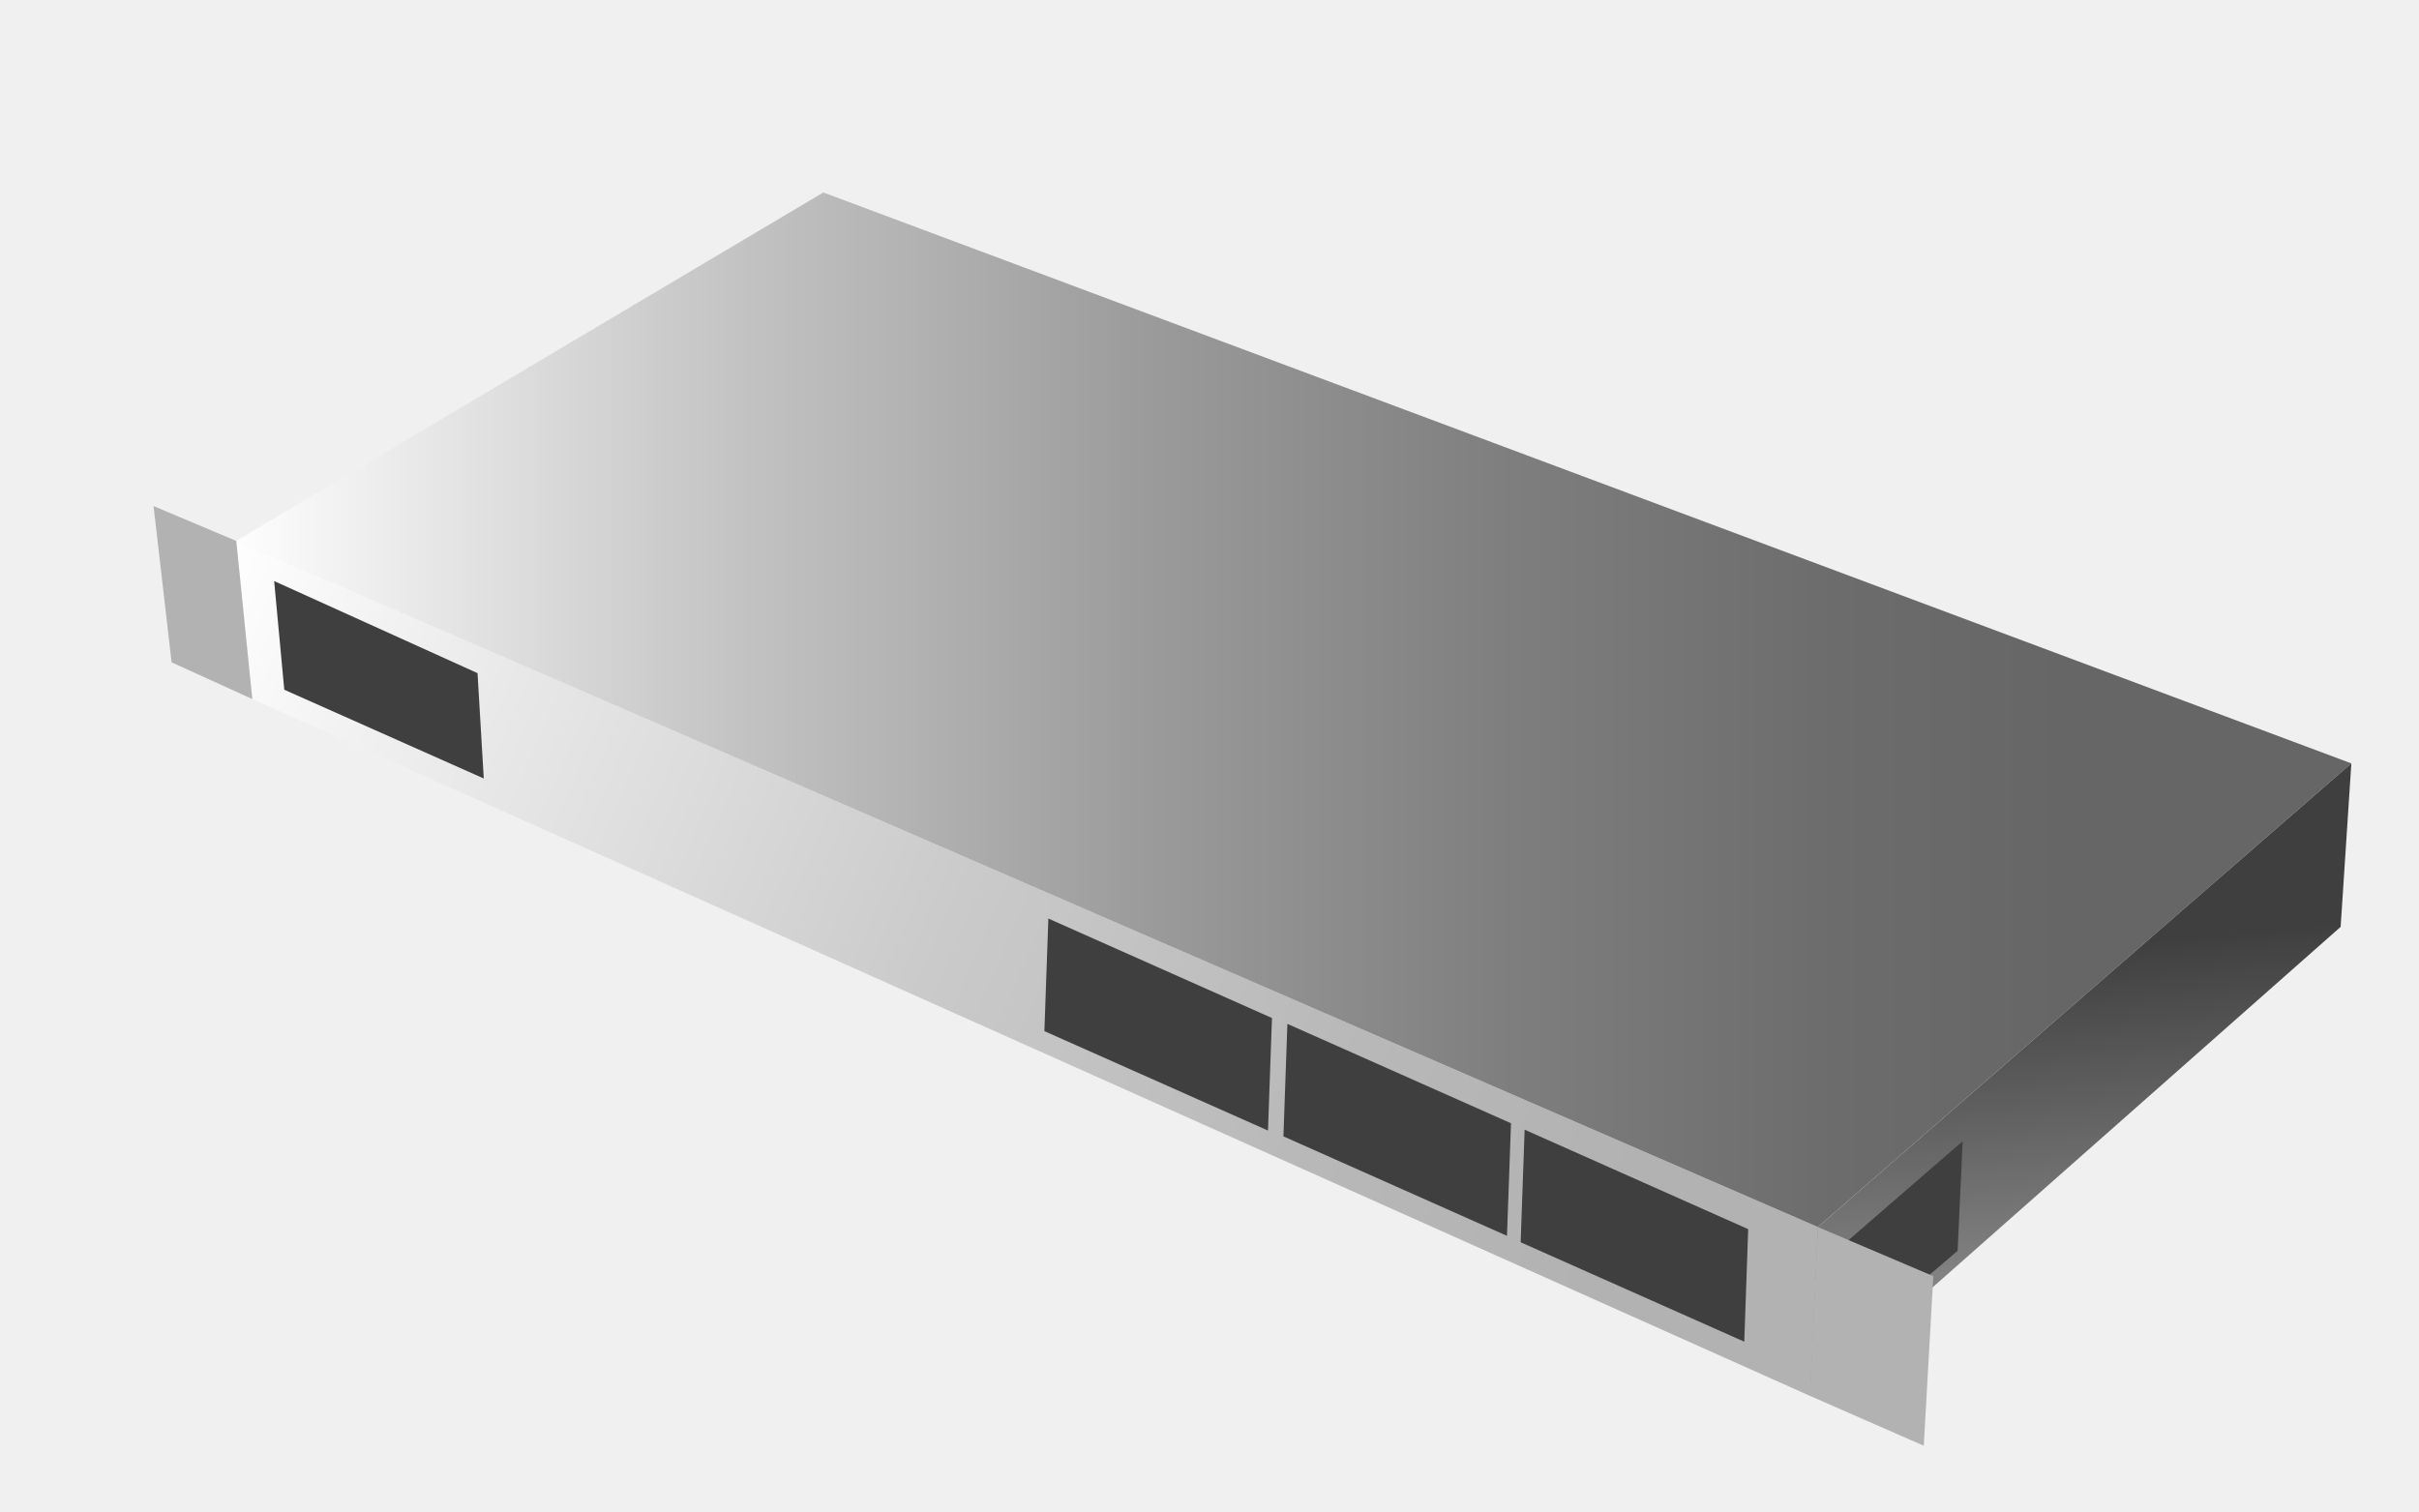
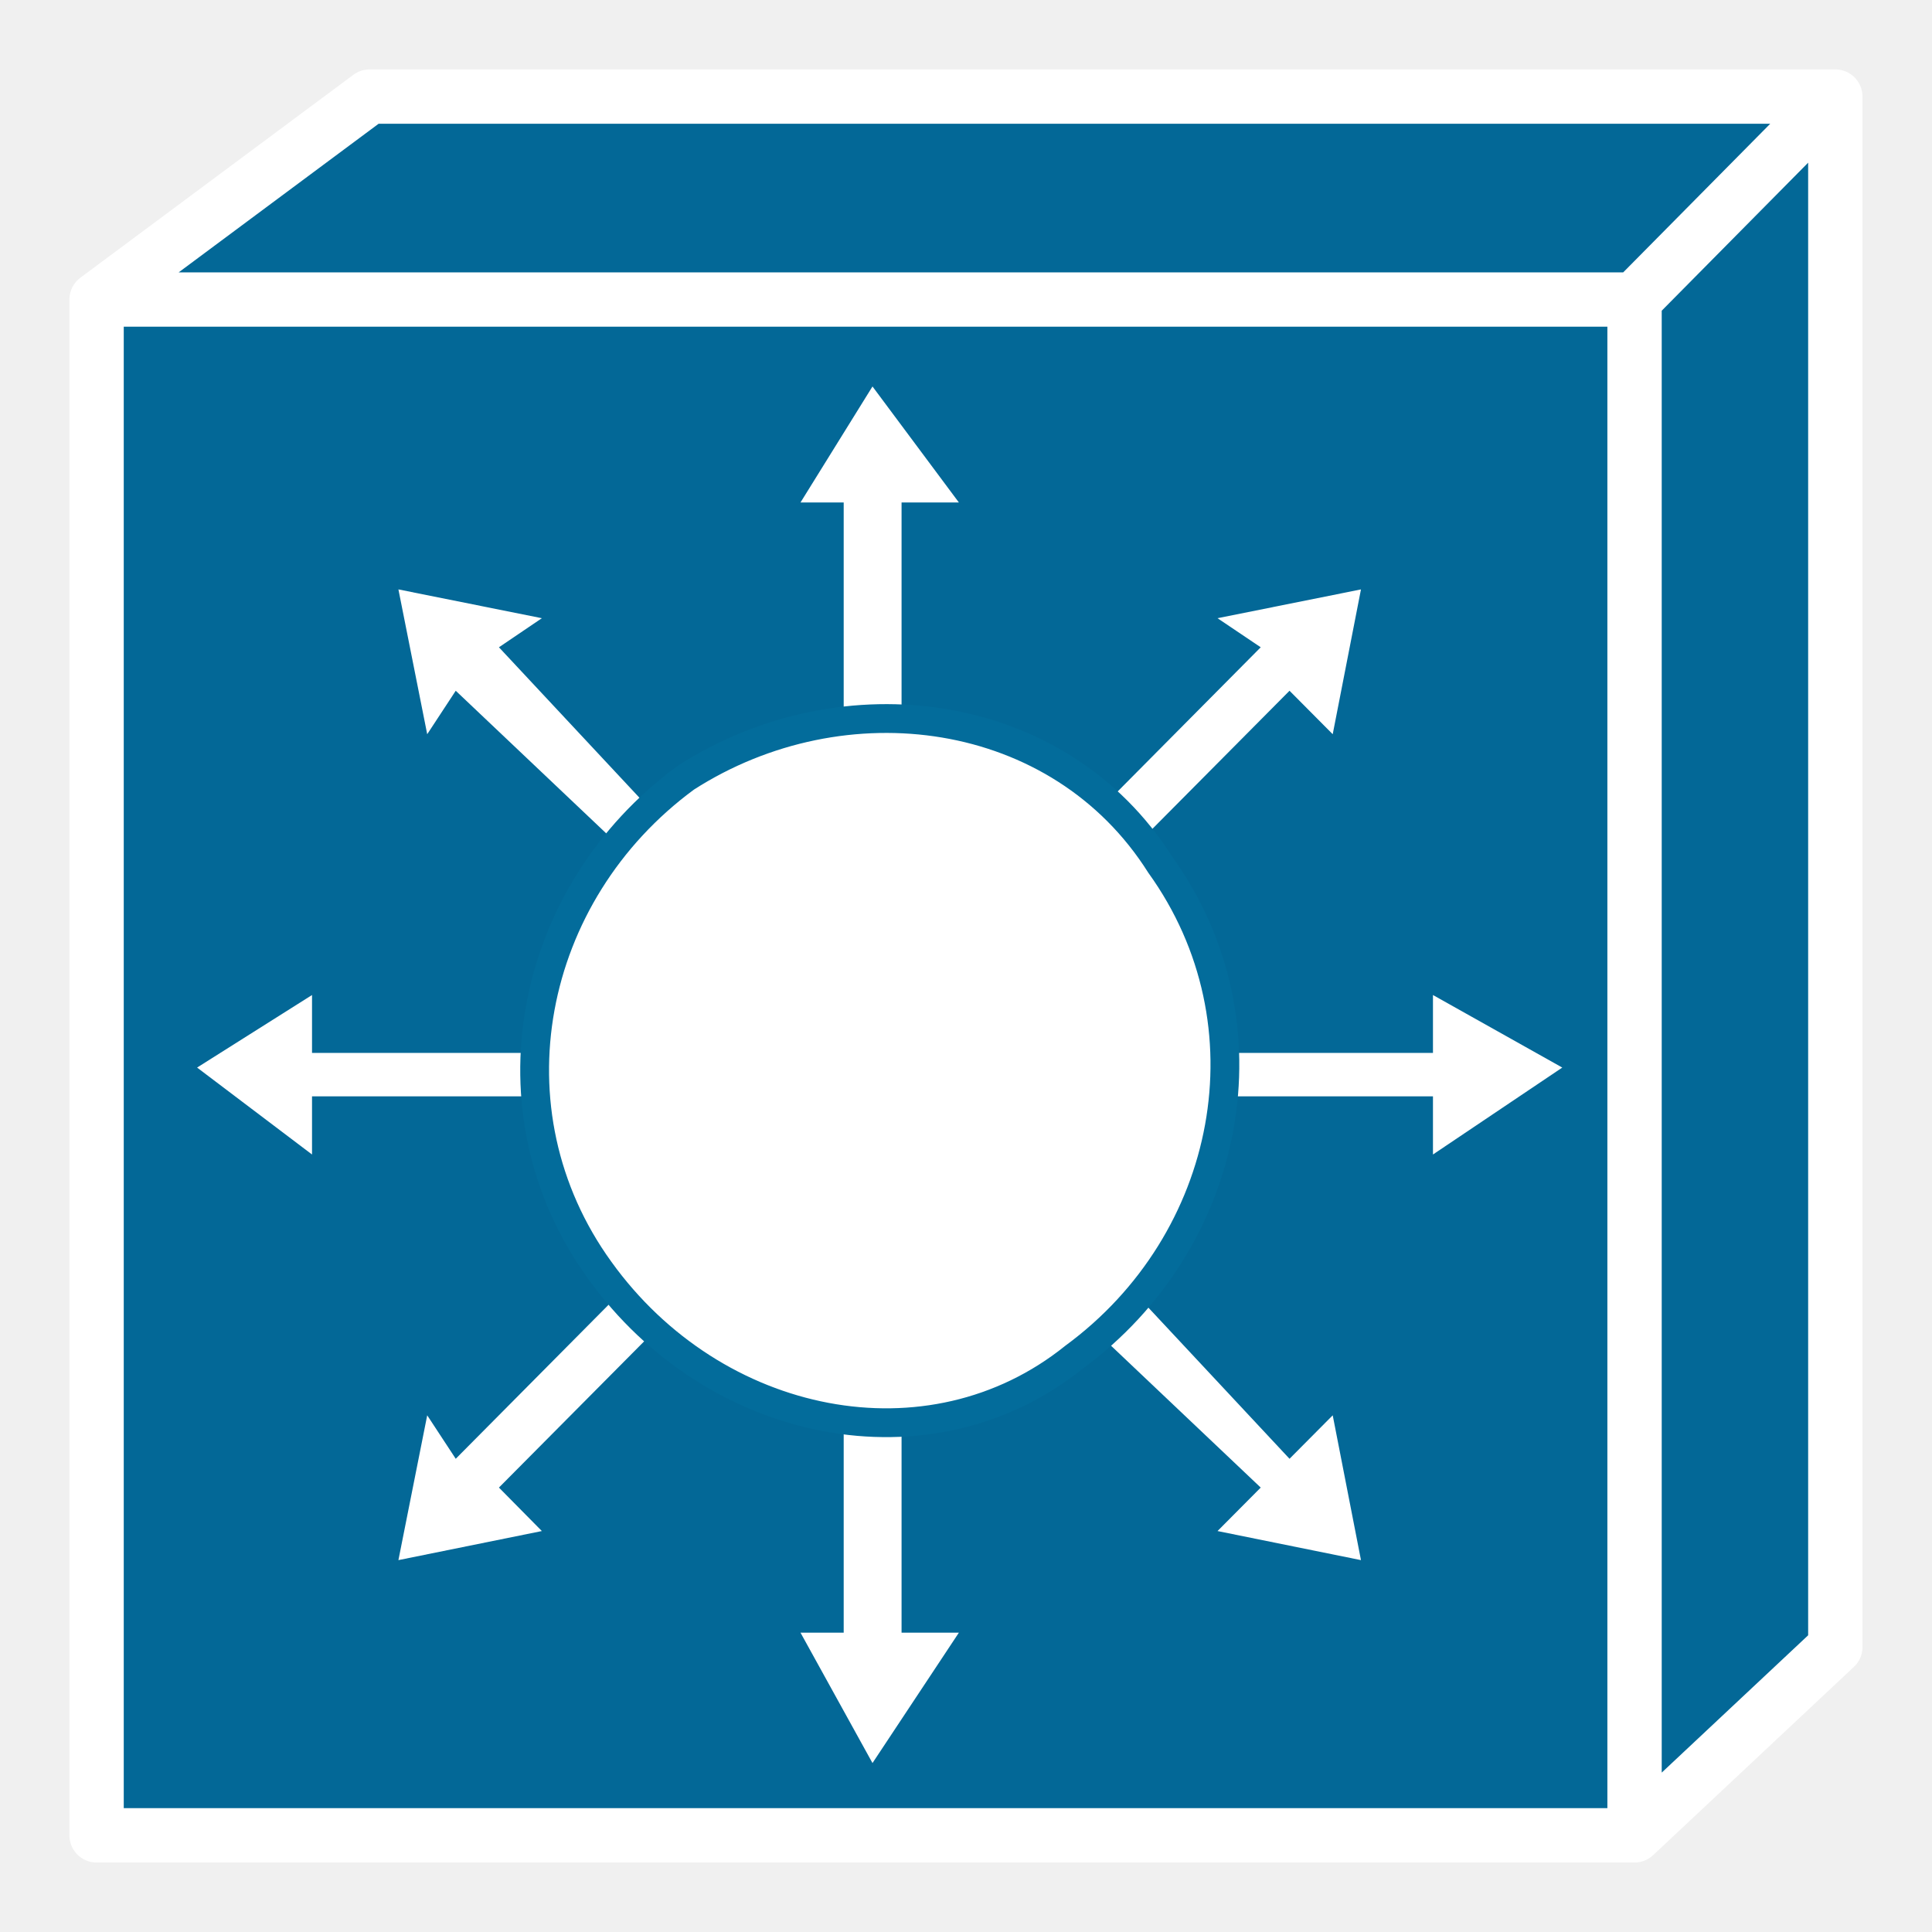
- <svg xmlns="http://www.w3.org/2000/svg" version="1.0" baseProfile="basic" id="svg4394" width="60pt" height="50" viewBox="0 0 548.121 313.039" overflow="visible" enable-background="new 0 0 548.121 313.039" xml:space="preserve">
-   <defs id="defs2253" />
-   <g id="Layer_7">
- </g>
-   <g id="g2408" transform="matrix(10.46638,0,0,10.46638,-2518.345,-1230.819)">
-     <g id="Layer_8">
-       <polygon id="polygon4397" points="259.233,134.468 262.89,136.091 262.923,138.041 259.299,136.435 259.233,134.468 " style="fill:#666666" />
-     </g>
-     <g id="Layer_4">
-       <linearGradient id="polygon4411_1_" gradientUnits="userSpaceOnUse" x1="4940.787" y1="-6713.643" x2="5426.609" y2="-6923.269" gradientTransform="matrix(6.350000e-2,0,0,-6.350000e-2,-68.8811,-297.047)">
-         <stop offset="0" style="stop-color:#FFFFFF" id="stop2207" />
-         <stop offset="0.21" style="stop-color:#E8E8E8" id="stop2209" />
-         <stop offset="0.528" style="stop-color:#CACACA" id="stop2211" />
-         <stop offset="0.802" style="stop-color:#B8B8B8" id="stop2213" />
-         <stop offset="1" style="stop-color:#B2B2B2" id="stop2215" />
-       </linearGradient>
-       <polygon id="polygon4411" points="279.794,146.412 246.075,131.324 245.728,127.9 279.968,142.757 279.794,146.412 " style="fill:url(#polygon4411_1_)" />
-     </g>
-     <g id="Layer_10">
-       <polygon id="polygon4414" points="278.375,145.24 273.534,143.087 273.62,140.649 278.46,142.803 278.375,145.24 " style="fill:#3f3f3f" />
-       <polygon id="polygon4416" points="273.238,142.948 268.398,140.794 268.484,138.358 273.325,140.51 273.238,142.948 " style="fill:#3f3f3f" />
-       <polygon id="polygon4418" points="268.064,140.668 263.223,138.515 263.309,136.077 268.15,138.231 268.064,140.668 " style="fill:#3f3f3f" />
-       <polygon id="polygon4420" points="251.086,133.044 246.767,131.122 246.548,128.769 250.951,130.763 251.086,133.044 " style="fill:#3f3f3f" />
-     </g>
-     <g id="Layer_2">
-       <linearGradient id="polygon4438_1_" gradientUnits="userSpaceOnUse" x1="4951.703" y1="-6745.88" x2="5579.167" y2="-6745.88" gradientTransform="matrix(6.350000e-2,0,0,-6.350000e-2,-68.8811,-297.047)">
-         <stop offset="0" style="stop-color:#FFFFFF" id="stop2225" />
-         <stop offset="0.026" style="stop-color:#F9F9F9" id="stop2227" />
-         <stop offset="0.267" style="stop-color:#C5C5C5" id="stop2229" />
-         <stop offset="0.493" style="stop-color:#9C9C9C" id="stop2231" />
-         <stop offset="0.698" style="stop-color:#7E7E7E" id="stop2233" />
-         <stop offset="0.874" style="stop-color:#6C6C6C" id="stop2235" />
-         <stop offset="1" style="stop-color:#666666" id="stop2237" />
-       </linearGradient>
-       <polygon id="polygon4438" points="245.728,127.9 279.968,142.757 291.518,132.717 258.437,120.354 245.728,127.9 " style="fill:url(#polygon4438_1_)" />
-     </g>
-     <g id="Layer_3">
-       <linearGradient id="polygon4446_1_" gradientUnits="userSpaceOnUse" x1="5587.825" y1="-6954.902" x2="5576.355" y2="-6831.032" gradientTransform="matrix(6.350000e-2,0,0,-6.350000e-2,-68.8811,-297.047)">
-         <stop offset="0" style="stop-color:#8C8C8C" id="stop2242" />
-         <stop offset="1" style="stop-color:#3F3F3F" id="stop2244" />
-       </linearGradient>
-       <polygon id="polygon4446" points="279.968,142.757 279.794,146.412 291.286,136.257 291.518,132.717 279.968,142.757 " style="fill:url(#polygon4446_1_)" />
-     </g>
-     <g id="Layer_6">
-       <polygon id="polygon4449" points="245.728,127.9 243.937,127.145 244.328,130.529 246.075,131.324 245.728,127.9 " style="fill:#b2b2b2" />
-     </g>
-     <g id="Layer_9">
-       <path id="path4452" d="M 280.491,143.163 L 283.103,140.899 L 282.994,143.272 C 282.994,143.272 280.477,145.432 280.419,145.432 C 280.36,145.433 280.491,143.163 280.491,143.163 z " style="fill:#3f3f3f" />
-     </g>
-     <g id="Layer_5">
-       <polygon id="polygon4456" points="279.968,142.757 282.468,143.821 282.261,147.493 279.794,146.412 279.968,142.757 " style="fill:#b2b2b2" />
+ <svg xmlns="http://www.w3.org/2000/svg" viewBox="0 0 100 100" preserveAspectRatio="xMidYMid meet">
+   <g transform="translate(-24.5312, -10.4688) scale(1.4062)">
+     <g>
+       <g>
+         <rect x="21" y="11" width="64" height="64" fill="none" stroke="none" pointer-events="all" />
+         <path d="M 21 75 L 21 18.47 L 77.61 18.47 L 77.61 75 Z M 85 68.07 L 85 11 L 77.61 18.47 L 77.61 75 Z M 31.05 11 L 21 18.47 L 77.61 18.47 L 85 11 Z" fill="#036897" stroke="#ffffff" stroke-width="2" stroke-linejoin="round" stroke-miterlimit="10" pointer-events="all" style="fill: rgb(3, 104, 151); stroke: rgb(255, 255, 255);" />
+         <path d="M 50.63 38.2 L 50.63 25.94 L 52.74 25.94 L 49.56 21.67 L 46.91 25.94 L 48.5 25.94 L 48.5 38.2 Z M 44.28 40.34 L 35.81 31.27 L 37.39 30.2 L 32.11 29.14 L 33.17 34.47 L 34.22 32.87 L 43.22 41.4 Z M 41.11 46.2 L 28.93 46.2 L 28.93 44.07 L 24.7 46.74 L 28.93 49.94 L 28.93 47.8 L 41.11 47.8 Z M 43.22 52.07 L 34.22 61.14 L 33.17 59.54 L 32.11 64.87 L 37.39 63.8 L 35.81 62.2 L 44.28 53.67 Z M 48.5 55.27 L 48.5 67.54 L 46.91 67.54 L 49.56 72.34 L 52.74 67.54 L 50.63 67.54 L 50.63 55.27 Z M 54.85 53.67 L 63.85 62.2 L 62.26 63.8 L 67.54 64.87 L 66.5 59.54 L 64.91 61.14 L 56.44 52.07 Z M 58.02 47.8 L 70.19 47.8 L 70.19 49.94 L 74.95 46.74 L 70.19 44.07 L 70.19 46.2 L 58.02 46.2 Z M 56.44 41.4 L 64.91 32.87 L 66.5 34.47 L 67.54 29.14 L 62.26 30.2 L 63.85 31.27 L 54.85 40.34 Z" fill="#ffffff" stroke="none" pointer-events="all" style="fill: rgb(255, 255, 255);" />
+         <path d="M 56.98 57.4 C 62.78 53.14 64.37 45.14 60.15 39.27 C 56.44 33.4 48.5 32.34 42.69 36.07 C 36.87 40.34 35.28 48.34 39.52 54.2 C 43.74 60.07 51.67 61.67 56.98 57.4 Z" fill="#ffffff" stroke="#036c9b" stroke-width="1.06" stroke-miterlimit="10" pointer-events="all" style="fill: rgb(255, 255, 255); stroke: rgb(3, 108, 155);" />
+       </g>
    </g>
  </g>
</svg>
